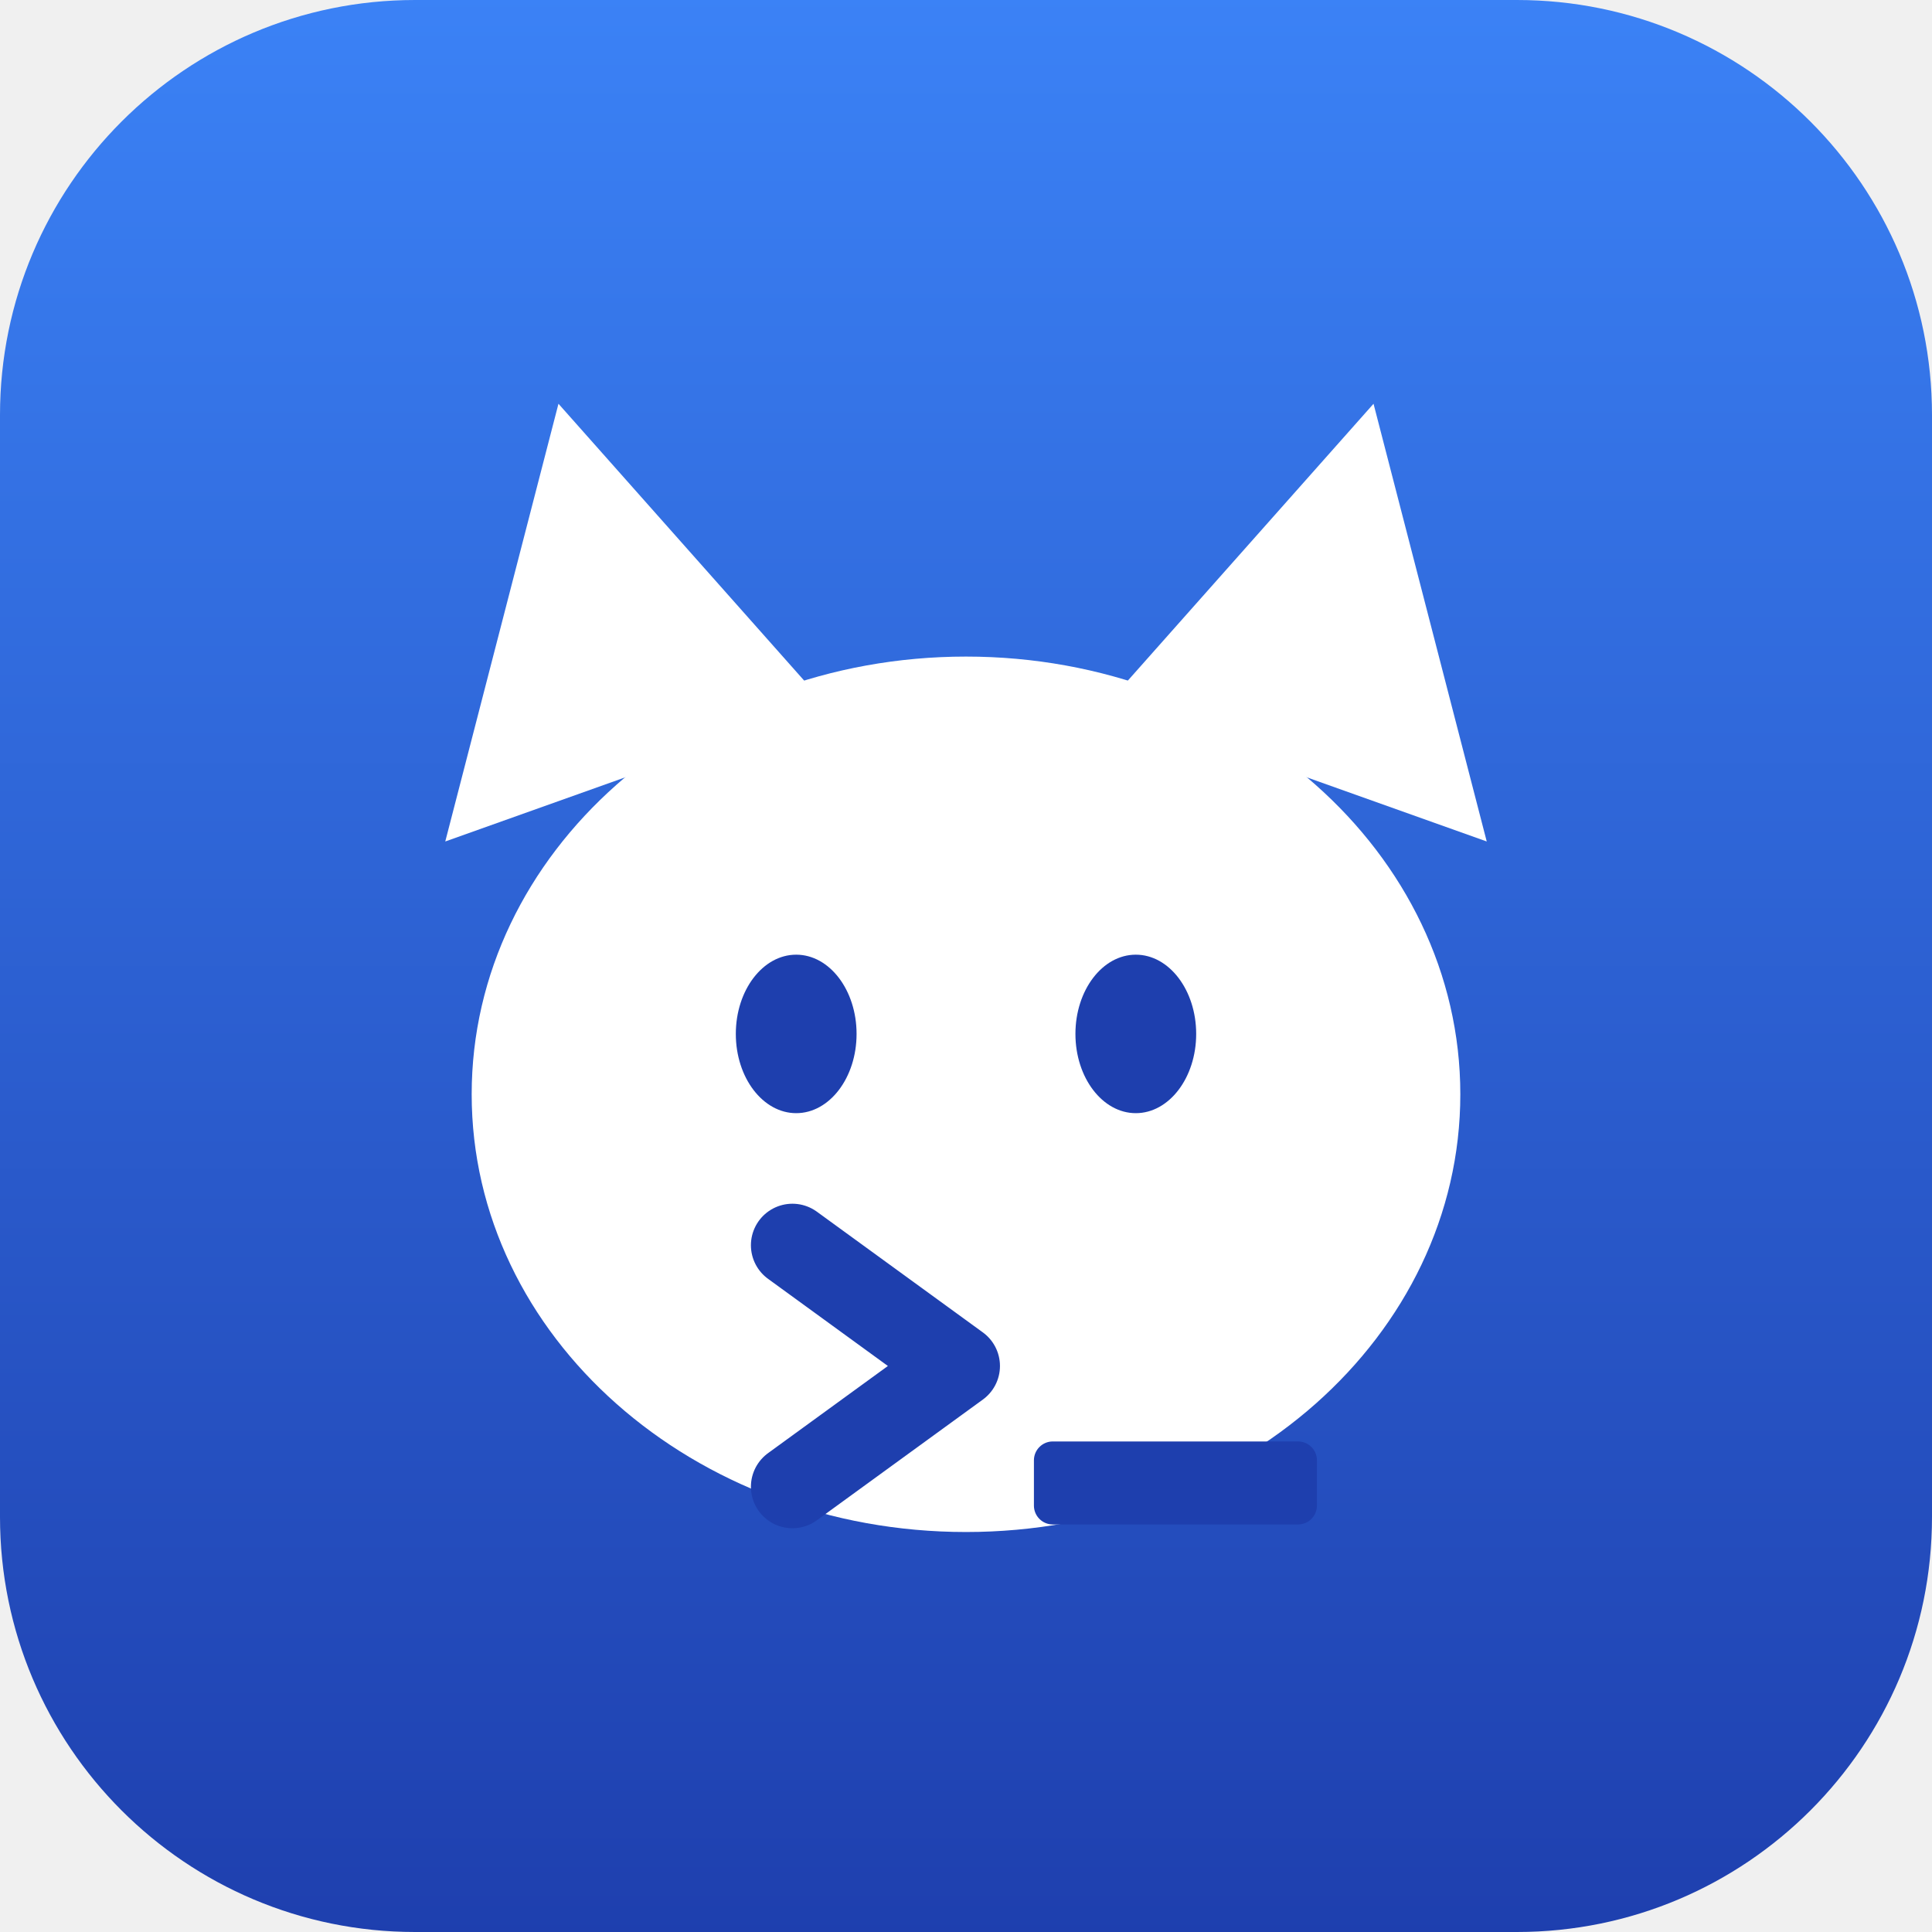
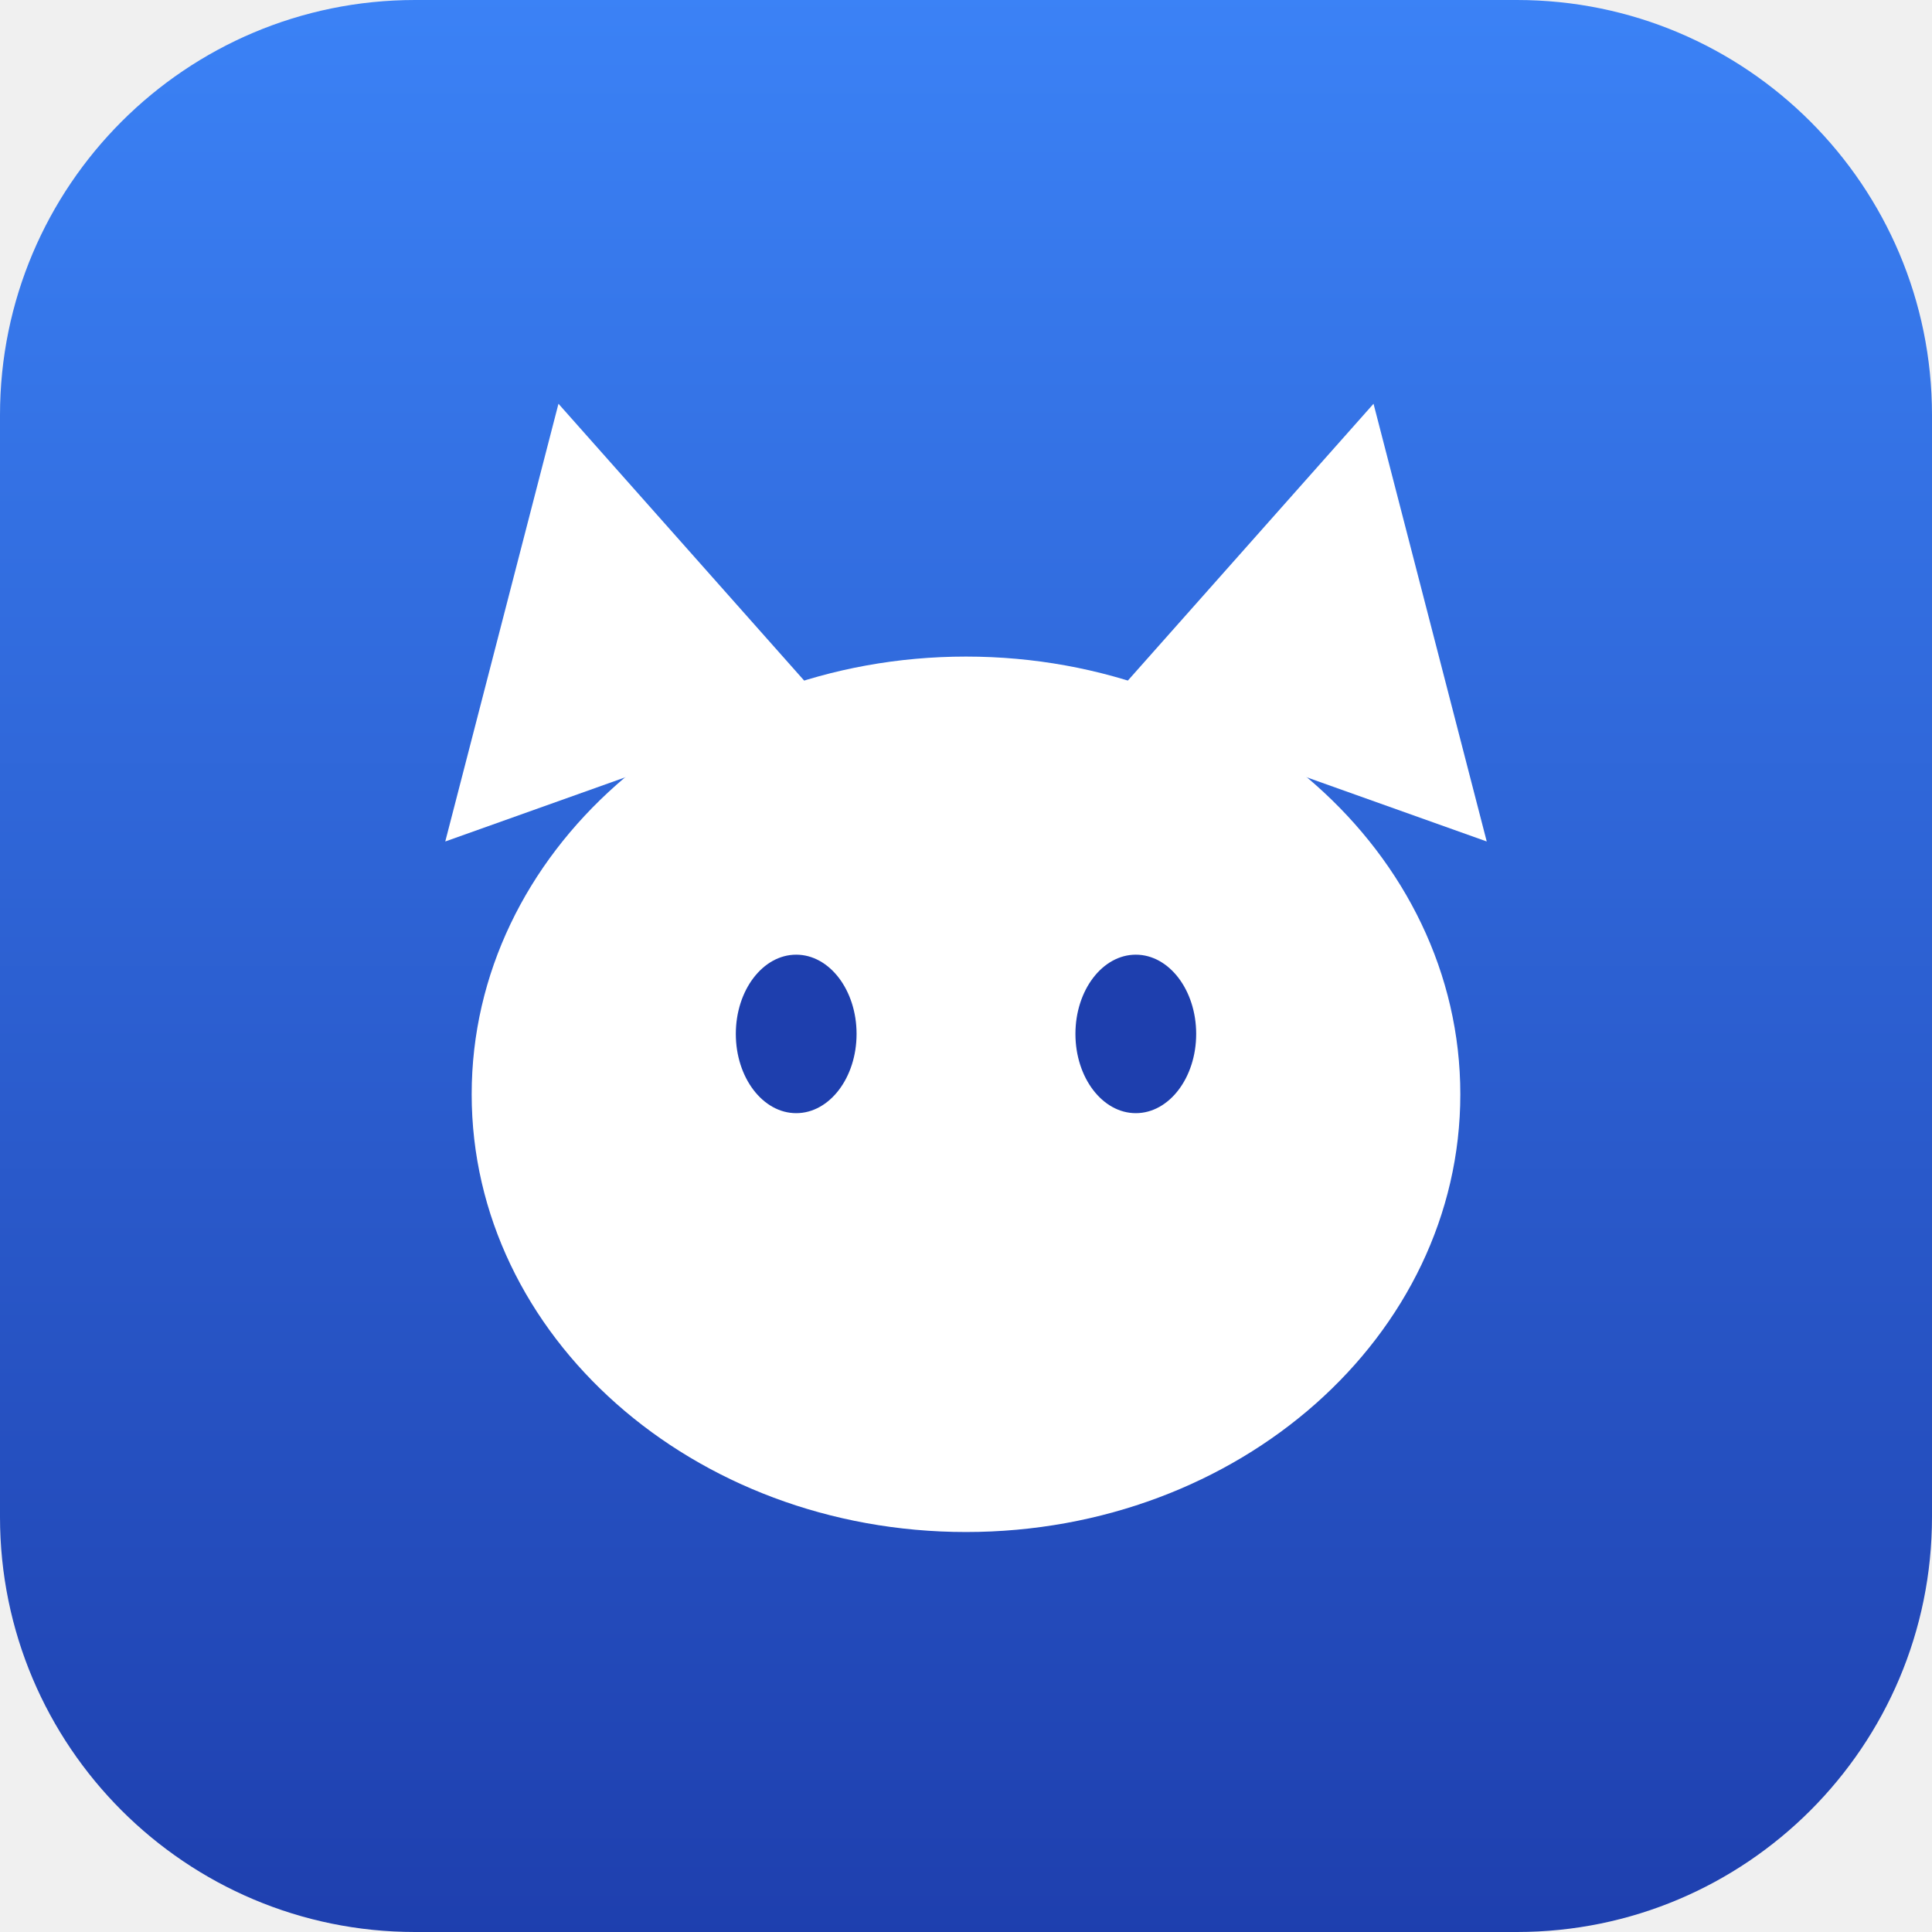
<svg xmlns="http://www.w3.org/2000/svg" width="1024" height="1024" viewBox="0 0 1024 1024">
  <defs>
    <linearGradient id="bg" x1="0" y1="0" x2="0" y2="1">
      <stop offset="0" stop-color="#3b82f6" />
      <stop offset="1" stop-color="#1e3fae" />
    </linearGradient>
  </defs>
  <rect x="0" y="0" width="1024" height="1024" rx="220" fill="url(#bg)" />
  <polygon points="296,214 236,446 438,374" fill="#ffffff" />
  <polygon points="728,214 788,446 586,374" fill="#ffffff" />
  <ellipse cx="512" cy="580" rx="262" ry="232" fill="#ffffff" />
  <ellipse cx="422" cy="548" rx="32" ry="42" fill="#1e3fae" />
  <ellipse cx="602" cy="548" rx="32" ry="42" fill="#1e3fae" />
-   <path d="M 420 660 L 508 724 L 420 788" fill="none" stroke="#1e3fae" stroke-width="44" stroke-linecap="round" stroke-linejoin="round" />
-   <rect x="548" y="764" width="150" height="44" rx="10" fill="#1e3fae" />
</svg>
